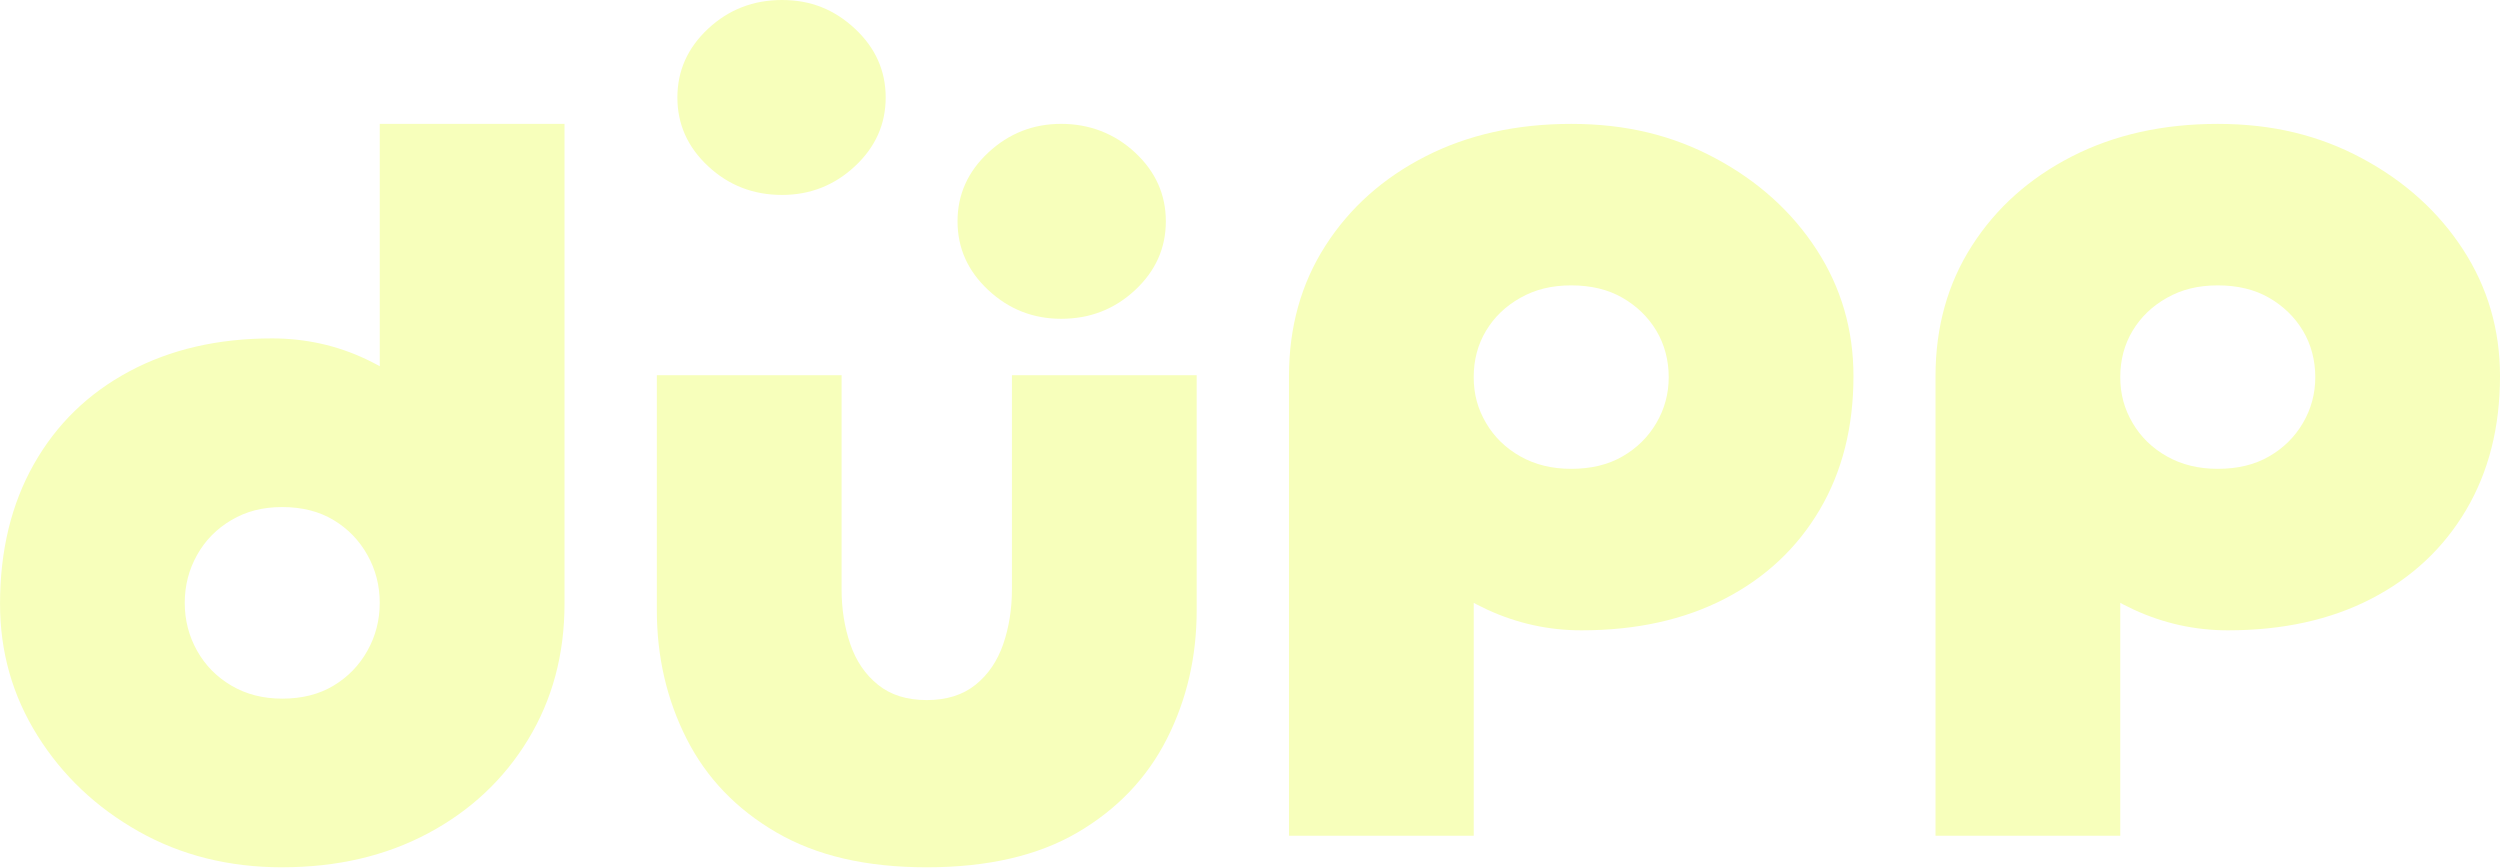
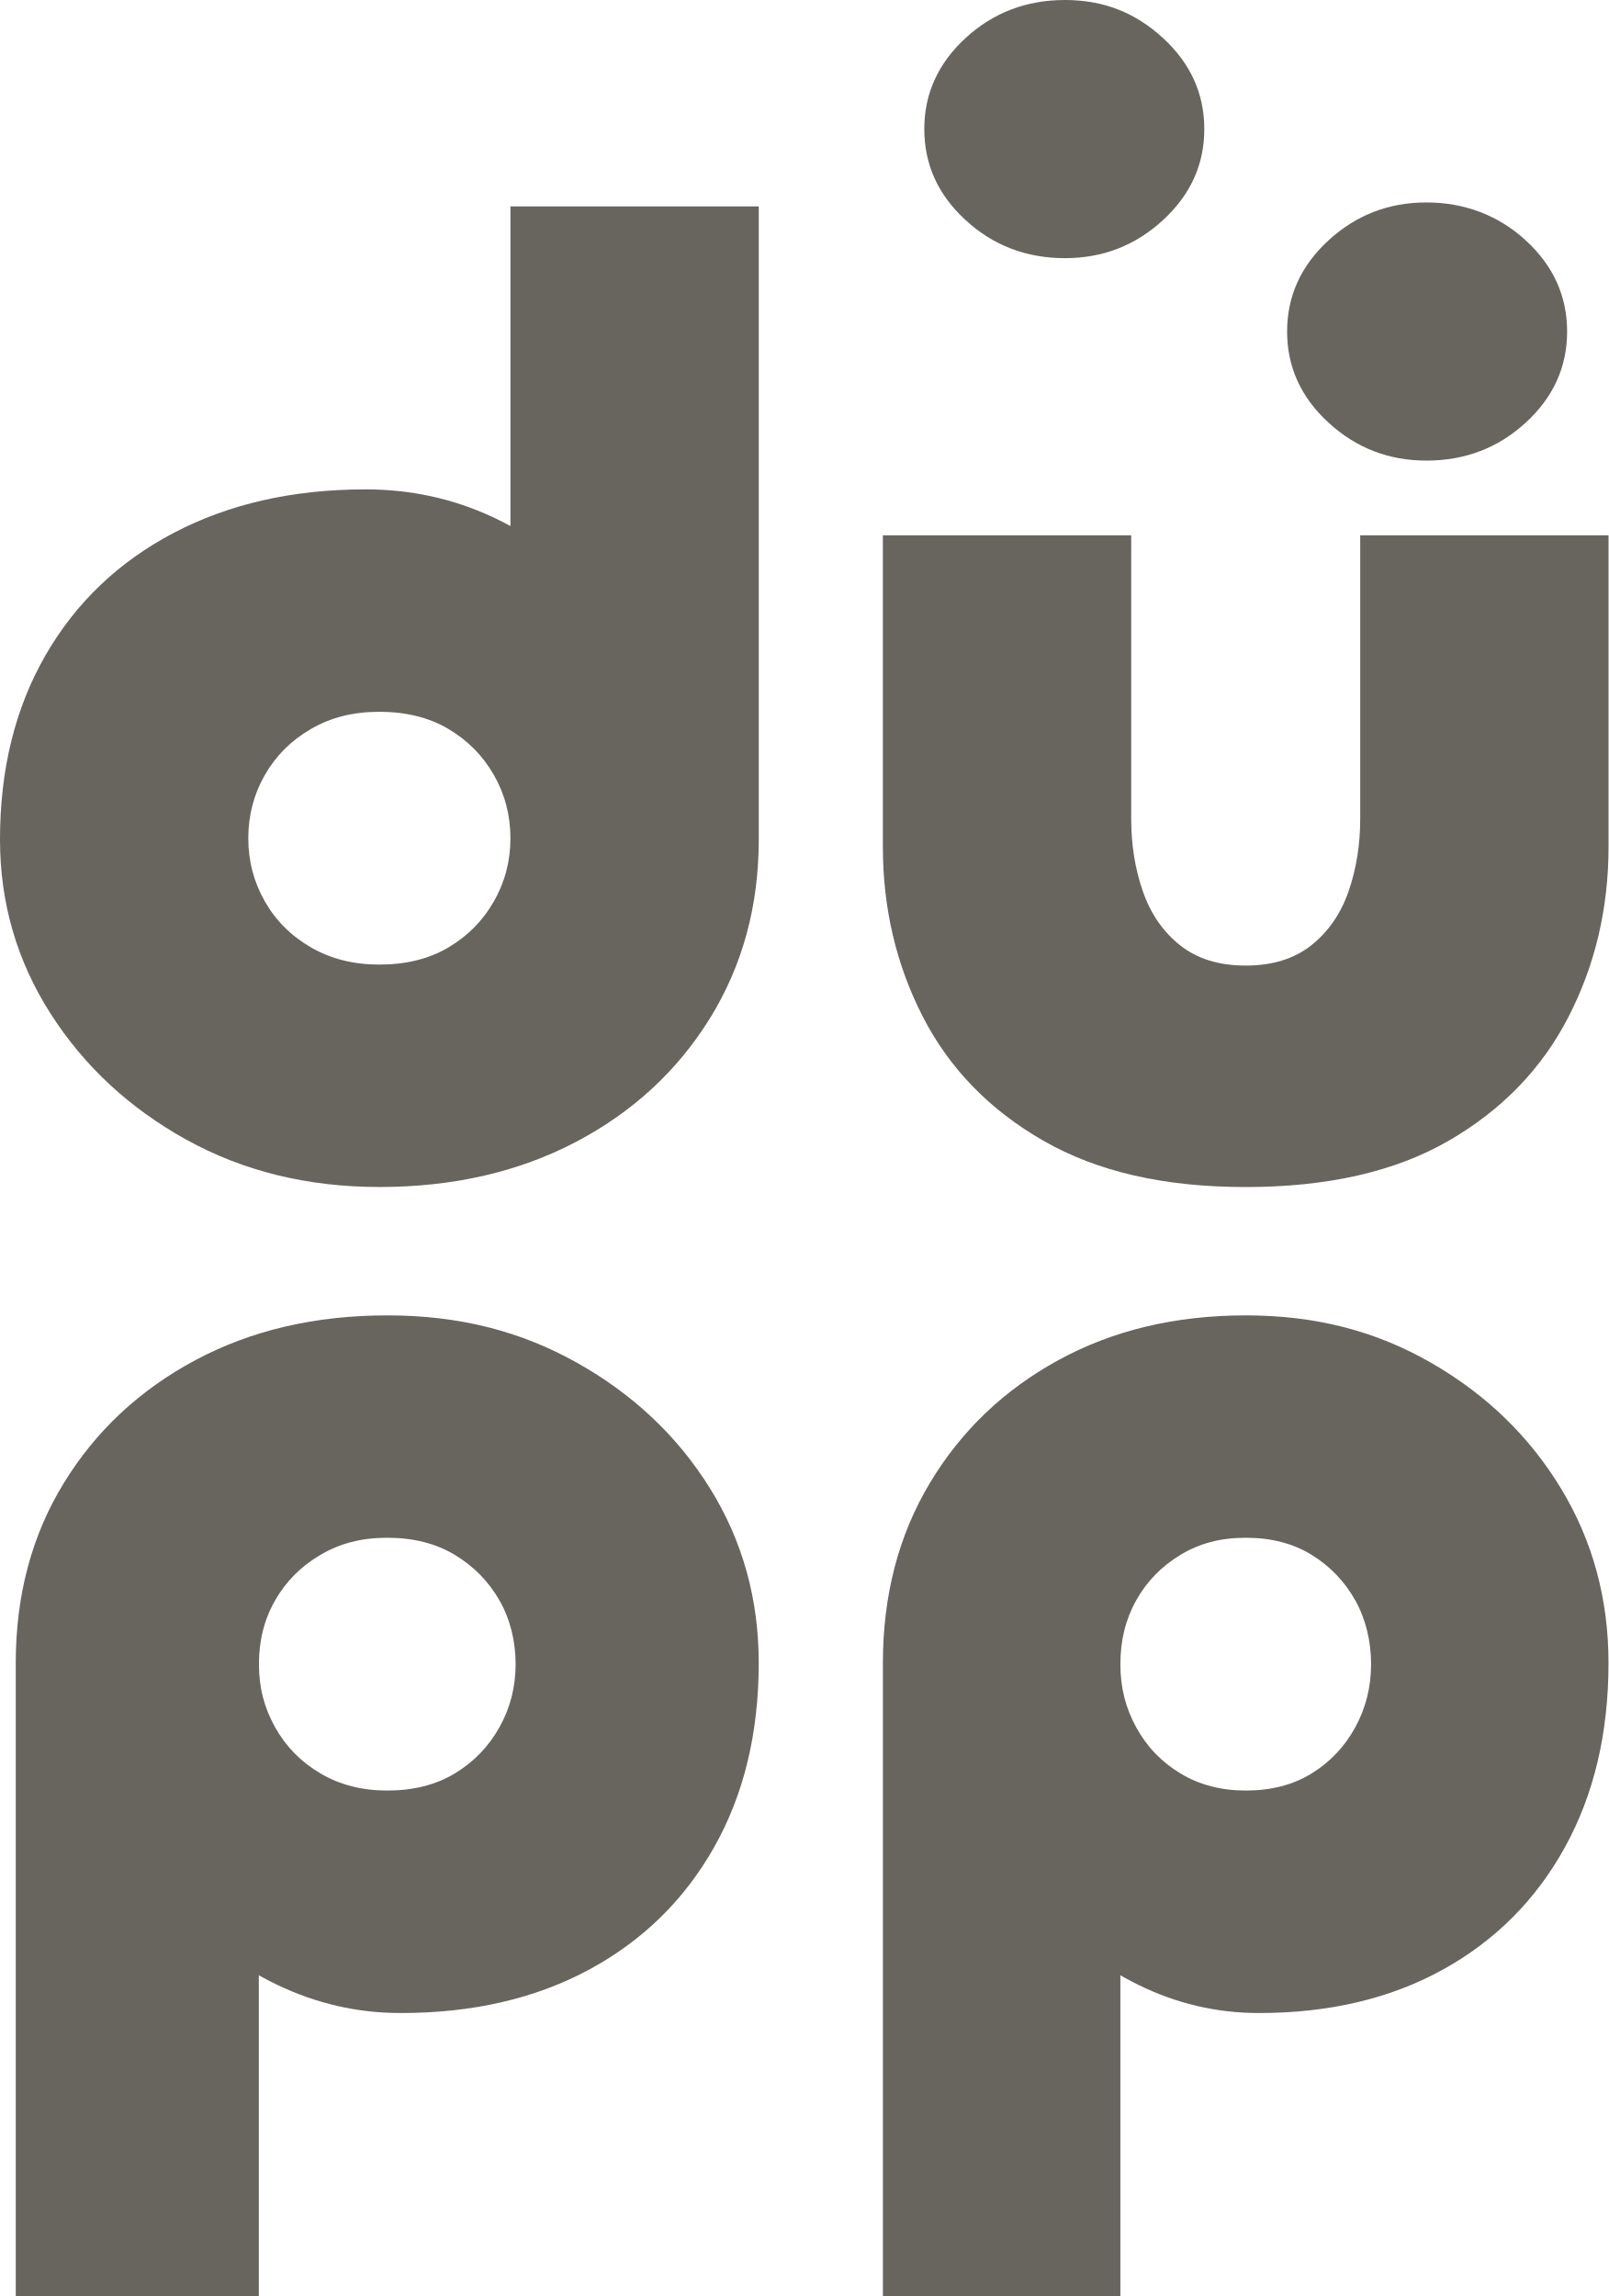
- <svg xmlns="http://www.w3.org/2000/svg" id="Layer_2" data-name="Layer 2" viewBox="0 0 837.23 290.45">
+ <svg xmlns="http://www.w3.org/2000/svg" id="Layer_2" data-name="Layer 2" viewBox="0 0 387.93 553.71">
  <defs>
    <style>
      .cls-1 {
-         fill: #f7ffbb;
+         fill: #68655F;
      }
    </style>
  </defs>
  <g id="_1080_x_1080_px_Logo_Set_1" data-name="1080 x 1080 px Logo Set 1">
    <g>
-       <path class="cls-1" d="M94.52,290.45c-17.87,0-33.91-4.01-48.12-12.03-14.21-8.02-25.49-18.72-33.85-32.08-8.37-13.37-12.54-28.07-12.54-44.11,0-17.82,3.78-33.42,11.34-46.79,7.56-13.37,18.21-23.73,31.97-31.08,13.75-7.35,29.67-11.03,47.77-11.03,11.22,0,21.77,2.34,31.62,7.02,9.85,4.68,17.87,10.86,24.06,18.55,6.19,7.69,9.28,15.87,9.28,24.56h-28.87V41.48h61.87v160.74c0,16.93-4.07,32.08-12.2,45.45-8.13,13.37-19.31,23.84-33.51,31.41-14.21,7.57-30.47,11.36-48.8,11.36ZM94.52,233.97c6.64,0,12.37-1.45,17.18-4.35,4.82-2.89,8.6-6.79,11.34-11.69,2.75-4.9,4.13-10.24,4.13-16.04s-1.38-11.14-4.13-16.04c-2.75-4.9-6.53-8.8-11.34-11.69-4.81-2.9-10.54-4.35-17.18-4.35s-12.09,1.45-17.01,4.35c-4.93,2.9-8.77,6.79-11.51,11.69-2.75,4.9-4.13,10.25-4.13,16.04s1.38,11.14,4.13,16.04c2.75,4.9,6.58,8.8,11.51,11.69,4.92,2.9,10.59,4.35,17.01,4.35Z" />
-       <path class="cls-1" d="M310.36,234.45c6.64,0,12.08-1.71,16.33-5.12,4.24-3.41,7.33-7.95,9.28-13.6,1.94-5.65,2.92-11.78,2.92-18.4v-71.68h61.87v78.72c0,15.58-3.32,29.92-9.97,43.04-6.65,13.12-16.61,23.57-29.9,31.36-13.3,7.79-30.13,11.68-50.52,11.68s-36.95-3.89-50.36-11.68c-13.4-7.79-23.43-18.24-30.07-31.36-6.65-13.12-9.97-27.47-9.97-43.04v-78.72h61.87v71.68c0,6.61.97,12.75,2.92,18.4,1.94,5.66,5.03,10.19,9.28,13.6,4.23,3.42,9.67,5.12,16.33,5.12ZM261.9,65.28c-9.62,0-17.87-3.2-24.74-9.6-6.88-6.4-10.31-14.08-10.31-23.04s3.44-16.64,10.31-23.04,15.12-9.6,24.74-9.6,17.53,3.2,24.4,9.6c6.87,6.4,10.31,14.08,10.31,23.04s-3.44,16.64-10.31,23.04c-6.88,6.4-15.01,9.6-24.4,9.6ZM355.38,106.76c-9.4,0-17.53-3.2-24.4-9.6-6.87-6.4-10.31-14.08-10.31-23.04s3.44-16.64,10.31-23.04c6.88-6.4,15.01-9.6,24.4-9.6s17.87,3.2,24.74,9.6c6.88,6.4,10.31,14.08,10.31,23.04s-3.44,16.64-10.31,23.04c-6.87,6.4-15.12,9.6-24.74,9.6Z" />
-       <path class="cls-1" d="M493.54,279.89h-61.87V125.97c0-16.42,4.06-30.99,12.2-43.68,8.13-12.69,19.3-22.67,33.51-29.92,14.2-7.25,30.47-10.88,48.81-10.88s33.96,3.84,48.29,11.52c14.32,7.68,25.61,17.87,33.86,30.56,8.25,12.7,12.37,26.83,12.37,42.4,0,17.07-3.78,32-11.34,44.8-7.56,12.8-18.16,22.72-31.79,29.76-13.64,7.04-29.62,10.56-47.95,10.56-11,0-21.48-2.3-31.45-6.88-9.97-4.59-18.05-10.51-24.23-17.76-6.19-7.25-9.28-15.04-9.28-23.36h28.87v116.8ZM526.19,157.01c6.64,0,12.37-1.38,17.18-4.16,4.81-2.77,8.59-6.5,11.34-11.2,2.75-4.69,4.13-9.81,4.13-15.36s-1.38-10.93-4.13-15.52c-2.75-4.58-6.53-8.26-11.34-11.04-4.81-2.77-10.54-4.16-17.18-4.16s-12.09,1.39-17.02,4.16c-4.93,2.77-8.76,6.45-11.51,11.04-2.75,4.59-4.13,9.76-4.13,15.52s1.38,10.67,4.13,15.36c2.75,4.7,6.59,8.43,11.51,11.2,4.92,2.78,10.6,4.16,17.02,4.16Z" />
-       <path class="cls-1" d="M710.06,279.89h-61.87V125.97c0-16.42,4.06-30.99,12.2-43.68,8.13-12.69,19.3-22.67,33.51-29.92,14.2-7.25,30.47-10.88,48.81-10.88s33.96,3.84,48.29,11.52c14.32,7.68,25.61,17.87,33.86,30.56,8.25,12.7,12.37,26.83,12.37,42.4,0,17.07-3.78,32-11.34,44.8-7.56,12.8-18.16,22.72-31.79,29.76-13.64,7.04-29.62,10.56-47.95,10.56-11,0-21.48-2.3-31.45-6.88-9.97-4.59-18.05-10.51-24.23-17.76-6.19-7.25-9.28-15.04-9.28-23.36h28.87v116.8ZM742.72,157.01c6.64,0,12.37-1.38,17.18-4.16,4.81-2.77,8.59-6.5,11.34-11.2,2.75-4.69,4.13-9.81,4.13-15.36s-1.38-10.93-4.13-15.52c-2.75-4.58-6.53-8.26-11.34-11.04-4.81-2.77-10.54-4.16-17.18-4.16s-12.09,1.39-17.02,4.16c-4.93,2.77-8.76,6.45-11.51,11.04-2.75,4.59-4.13,9.76-4.13,15.52s1.38,10.67,4.13,15.36c2.75,4.7,6.59,8.43,11.51,11.2,4.92,2.78,10.6,4.16,17.02,4.16Z" />
+       <path class="cls-1" d="M91.49,286.26c-17.3,0-32.83-3.81-46.58-11.43-13.75-7.62-24.68-17.78-32.77-30.47-8.1-12.7-12.14-26.66-12.14-41.9,0-16.93,3.66-31.74,10.98-44.44,7.32-12.7,17.63-22.54,30.94-29.52,13.31-6.98,28.72-10.48,46.25-10.48,10.86,0,21.07,2.22,30.61,6.66,9.54,4.45,17.3,10.32,23.29,17.62,5.99,7.3,8.98,15.08,8.98,23.33h-27.95V49.77h59.89v152.69c0,16.09-3.94,30.47-11.81,43.17-7.88,12.7-18.69,22.65-32.44,29.84-13.76,7.19-29.5,10.79-47.24,10.79ZM91.49,232.62c6.43,0,11.98-1.37,16.64-4.13,4.66-2.75,8.32-6.45,10.98-11.11,2.66-4.65,3.99-9.73,3.99-15.24s-1.33-10.58-3.99-15.24c-2.66-4.65-6.32-8.36-10.98-11.11-4.66-2.75-10.21-4.13-16.64-4.13s-11.7,1.38-16.47,4.13c-4.77,2.75-8.48,6.45-11.15,11.11-2.66,4.66-3.99,9.73-3.99,15.24s1.33,10.58,3.99,15.24c2.66,4.66,6.37,8.36,11.15,11.11,4.77,2.76,10.26,4.13,16.47,4.13Z" />
+       <path class="cls-1" d="M300.43,232.86c6.43,0,11.7-1.63,15.8-4.88,4.1-3.25,7.1-7.58,8.98-12.97,1.88-5.39,2.83-11.24,2.83-17.55v-68.37h59.89v75.08c0,14.86-3.22,28.54-9.65,41.05-6.43,12.51-16.08,22.48-28.95,29.91-12.87,7.43-29.17,11.14-48.91,11.14s-35.76-3.71-48.74-11.14c-12.98-7.43-22.68-17.4-29.11-29.91-6.43-12.51-9.65-26.2-9.65-41.05v-75.08h59.89v68.37c0,6.31.94,12.16,2.83,17.55,1.88,5.39,4.88,9.72,8.98,12.97,4.1,3.26,9.37,4.88,15.8,4.88ZM256.84,62.26c-9.31,0-17.3-3.05-23.95-9.16-6.66-6.1-9.98-13.43-9.98-21.97s3.33-15.87,9.98-21.98c6.65-6.1,14.64-9.15,23.95-9.15s16.97,3.05,23.62,9.15c6.65,6.11,9.98,13.43,9.98,21.98s-3.33,15.87-9.98,21.97c-6.65,6.11-14.53,9.16-23.62,9.16ZM344.01,111.08c-9.1,0-16.97-3.05-23.62-9.16-6.66-6.1-9.98-13.43-9.98-21.97s3.33-15.87,9.98-21.98c6.65-6.1,14.52-9.15,23.62-9.15s17.3,3.05,23.95,9.15c6.65,6.11,9.98,13.43,9.98,21.98s-3.33,15.87-9.98,21.97c-6.65,6.11-14.64,9.16-23.95,9.16Z" />
+       <path class="cls-1" d="M62.44,553.71H3.8v-152.69c0-16.29,3.85-30.74,11.57-43.33,7.71-12.59,18.29-22.48,31.76-29.68,13.46-7.19,28.88-10.79,46.26-10.79s32.19,3.81,45.77,11.43c13.57,7.62,24.27,17.73,32.09,30.32,7.82,12.59,11.73,26.62,11.73,42.06,0,16.93-3.58,31.74-10.75,44.44-7.17,12.7-17.22,22.54-30.14,29.52-12.92,6.98-28.07,10.48-45.45,10.48-10.42,0-20.36-2.28-29.81-6.82-9.45-4.55-17.1-10.42-22.97-17.62-5.86-7.19-8.8-14.92-8.8-23.17h27.36v115.86ZM93.4,431.81c6.3,0,11.73-1.37,16.29-4.13,4.56-2.75,8.14-6.45,10.75-11.11,2.61-4.65,3.91-9.73,3.91-15.24s-1.3-10.84-3.91-15.4c-2.61-4.55-6.19-8.2-10.75-10.95-4.56-2.75-9.99-4.13-16.29-4.13s-11.46,1.38-16.13,4.13c-4.67,2.75-8.31,6.4-10.91,10.95-2.61,4.56-3.91,9.68-3.91,15.4s1.3,10.58,3.91,15.24c2.61,4.66,6.24,8.36,10.91,11.11,4.67,2.76,10.04,4.13,16.13,4.13Z" />
+       <path class="cls-1" d="M270.2,553.71h-57.27v-152.69c0-16.29,3.76-30.74,11.3-43.33,7.53-12.59,17.87-22.48,31.02-29.68,13.15-7.19,28.21-10.79,45.18-10.79s31.44,3.81,44.7,11.43c13.26,7.62,23.71,17.73,31.34,30.32,7.63,12.59,11.45,26.62,11.45,42.06,0,16.93-3.5,31.74-10.5,44.44-7,12.7-16.81,22.54-29.43,29.52-12.62,6.98-27.42,10.48-44.39,10.48-10.18,0-19.89-2.28-29.11-6.82-9.23-4.55-16.71-10.42-22.43-17.62-5.73-7.19-8.59-14.92-8.59-23.17h26.73v115.86ZM300.43,431.81c6.15,0,11.45-1.37,15.91-4.13,4.45-2.75,7.95-6.45,10.5-11.11,2.55-4.65,3.82-9.73,3.82-15.24s-1.27-10.84-3.82-15.4c-2.55-4.55-6.05-8.2-10.5-10.95-4.45-2.75-9.76-4.13-15.91-4.13s-11.19,1.38-15.75,4.13c-4.56,2.75-8.11,6.4-10.66,10.95-2.55,4.56-3.82,9.68-3.82,15.4s1.27,10.58,3.82,15.24c2.55,4.66,6.1,8.36,10.66,11.11,4.56,2.76,9.81,4.13,15.75,4.13Z" />
    </g>
  </g>
</svg>
